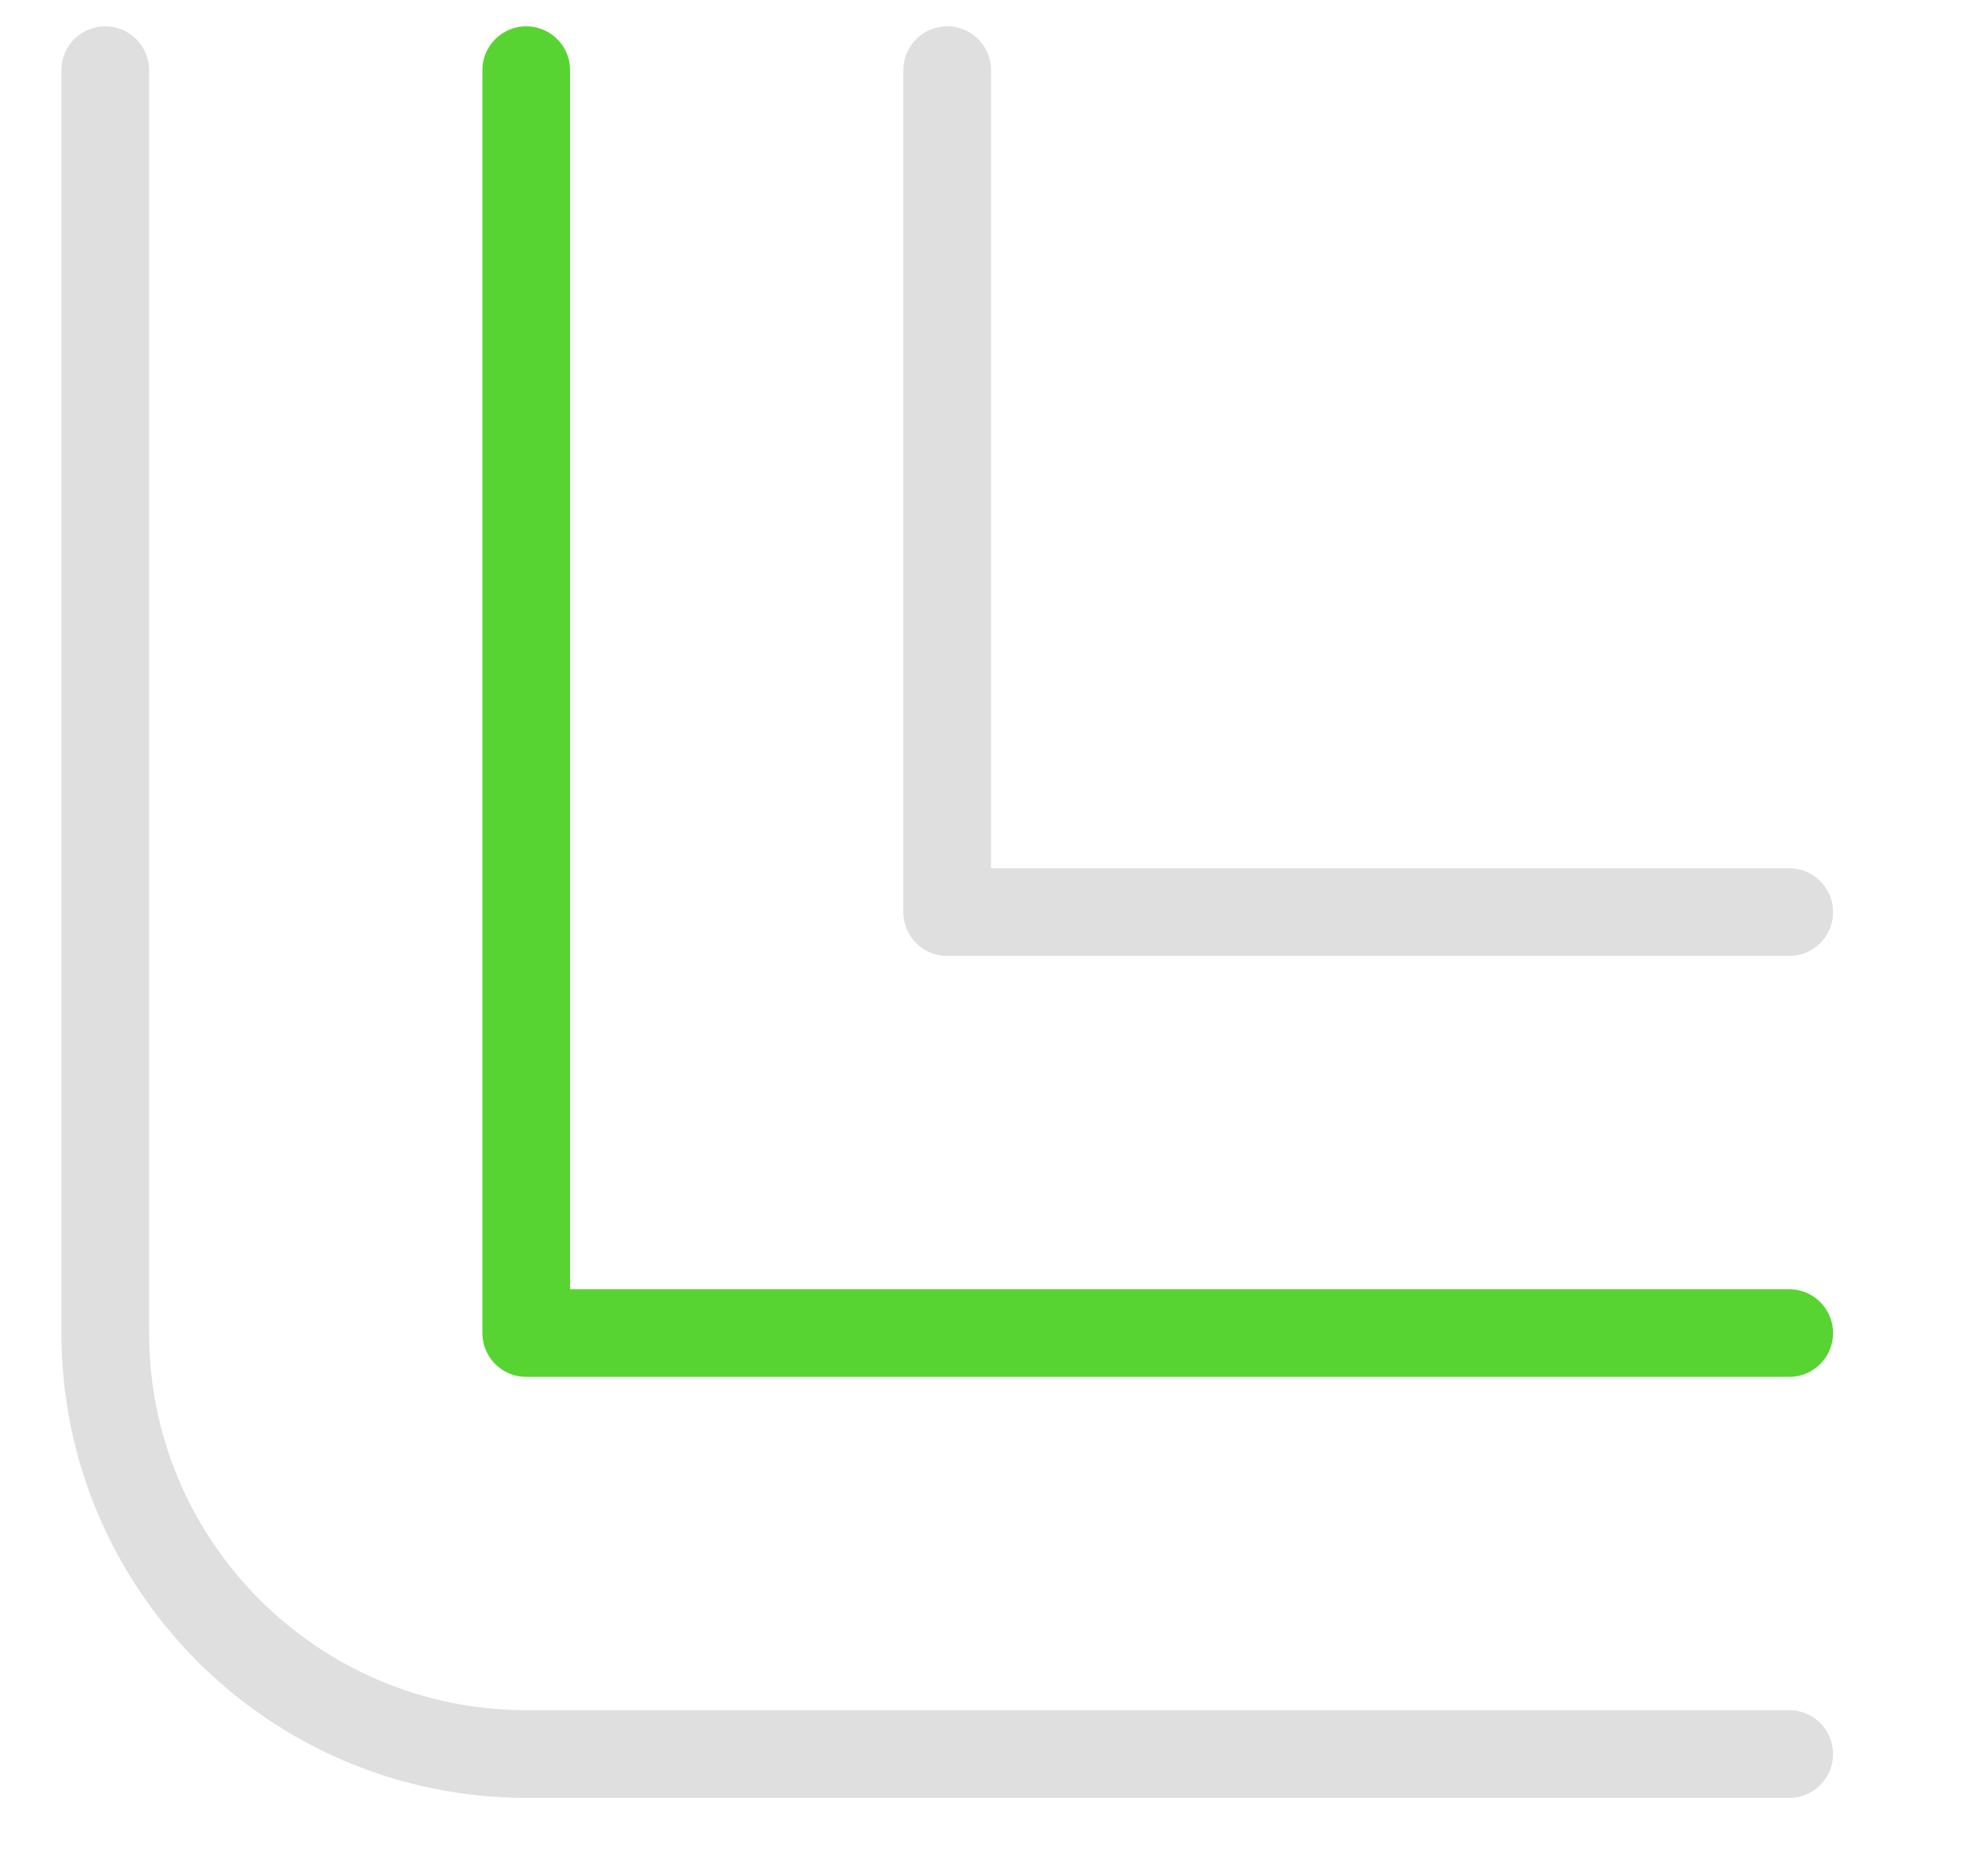
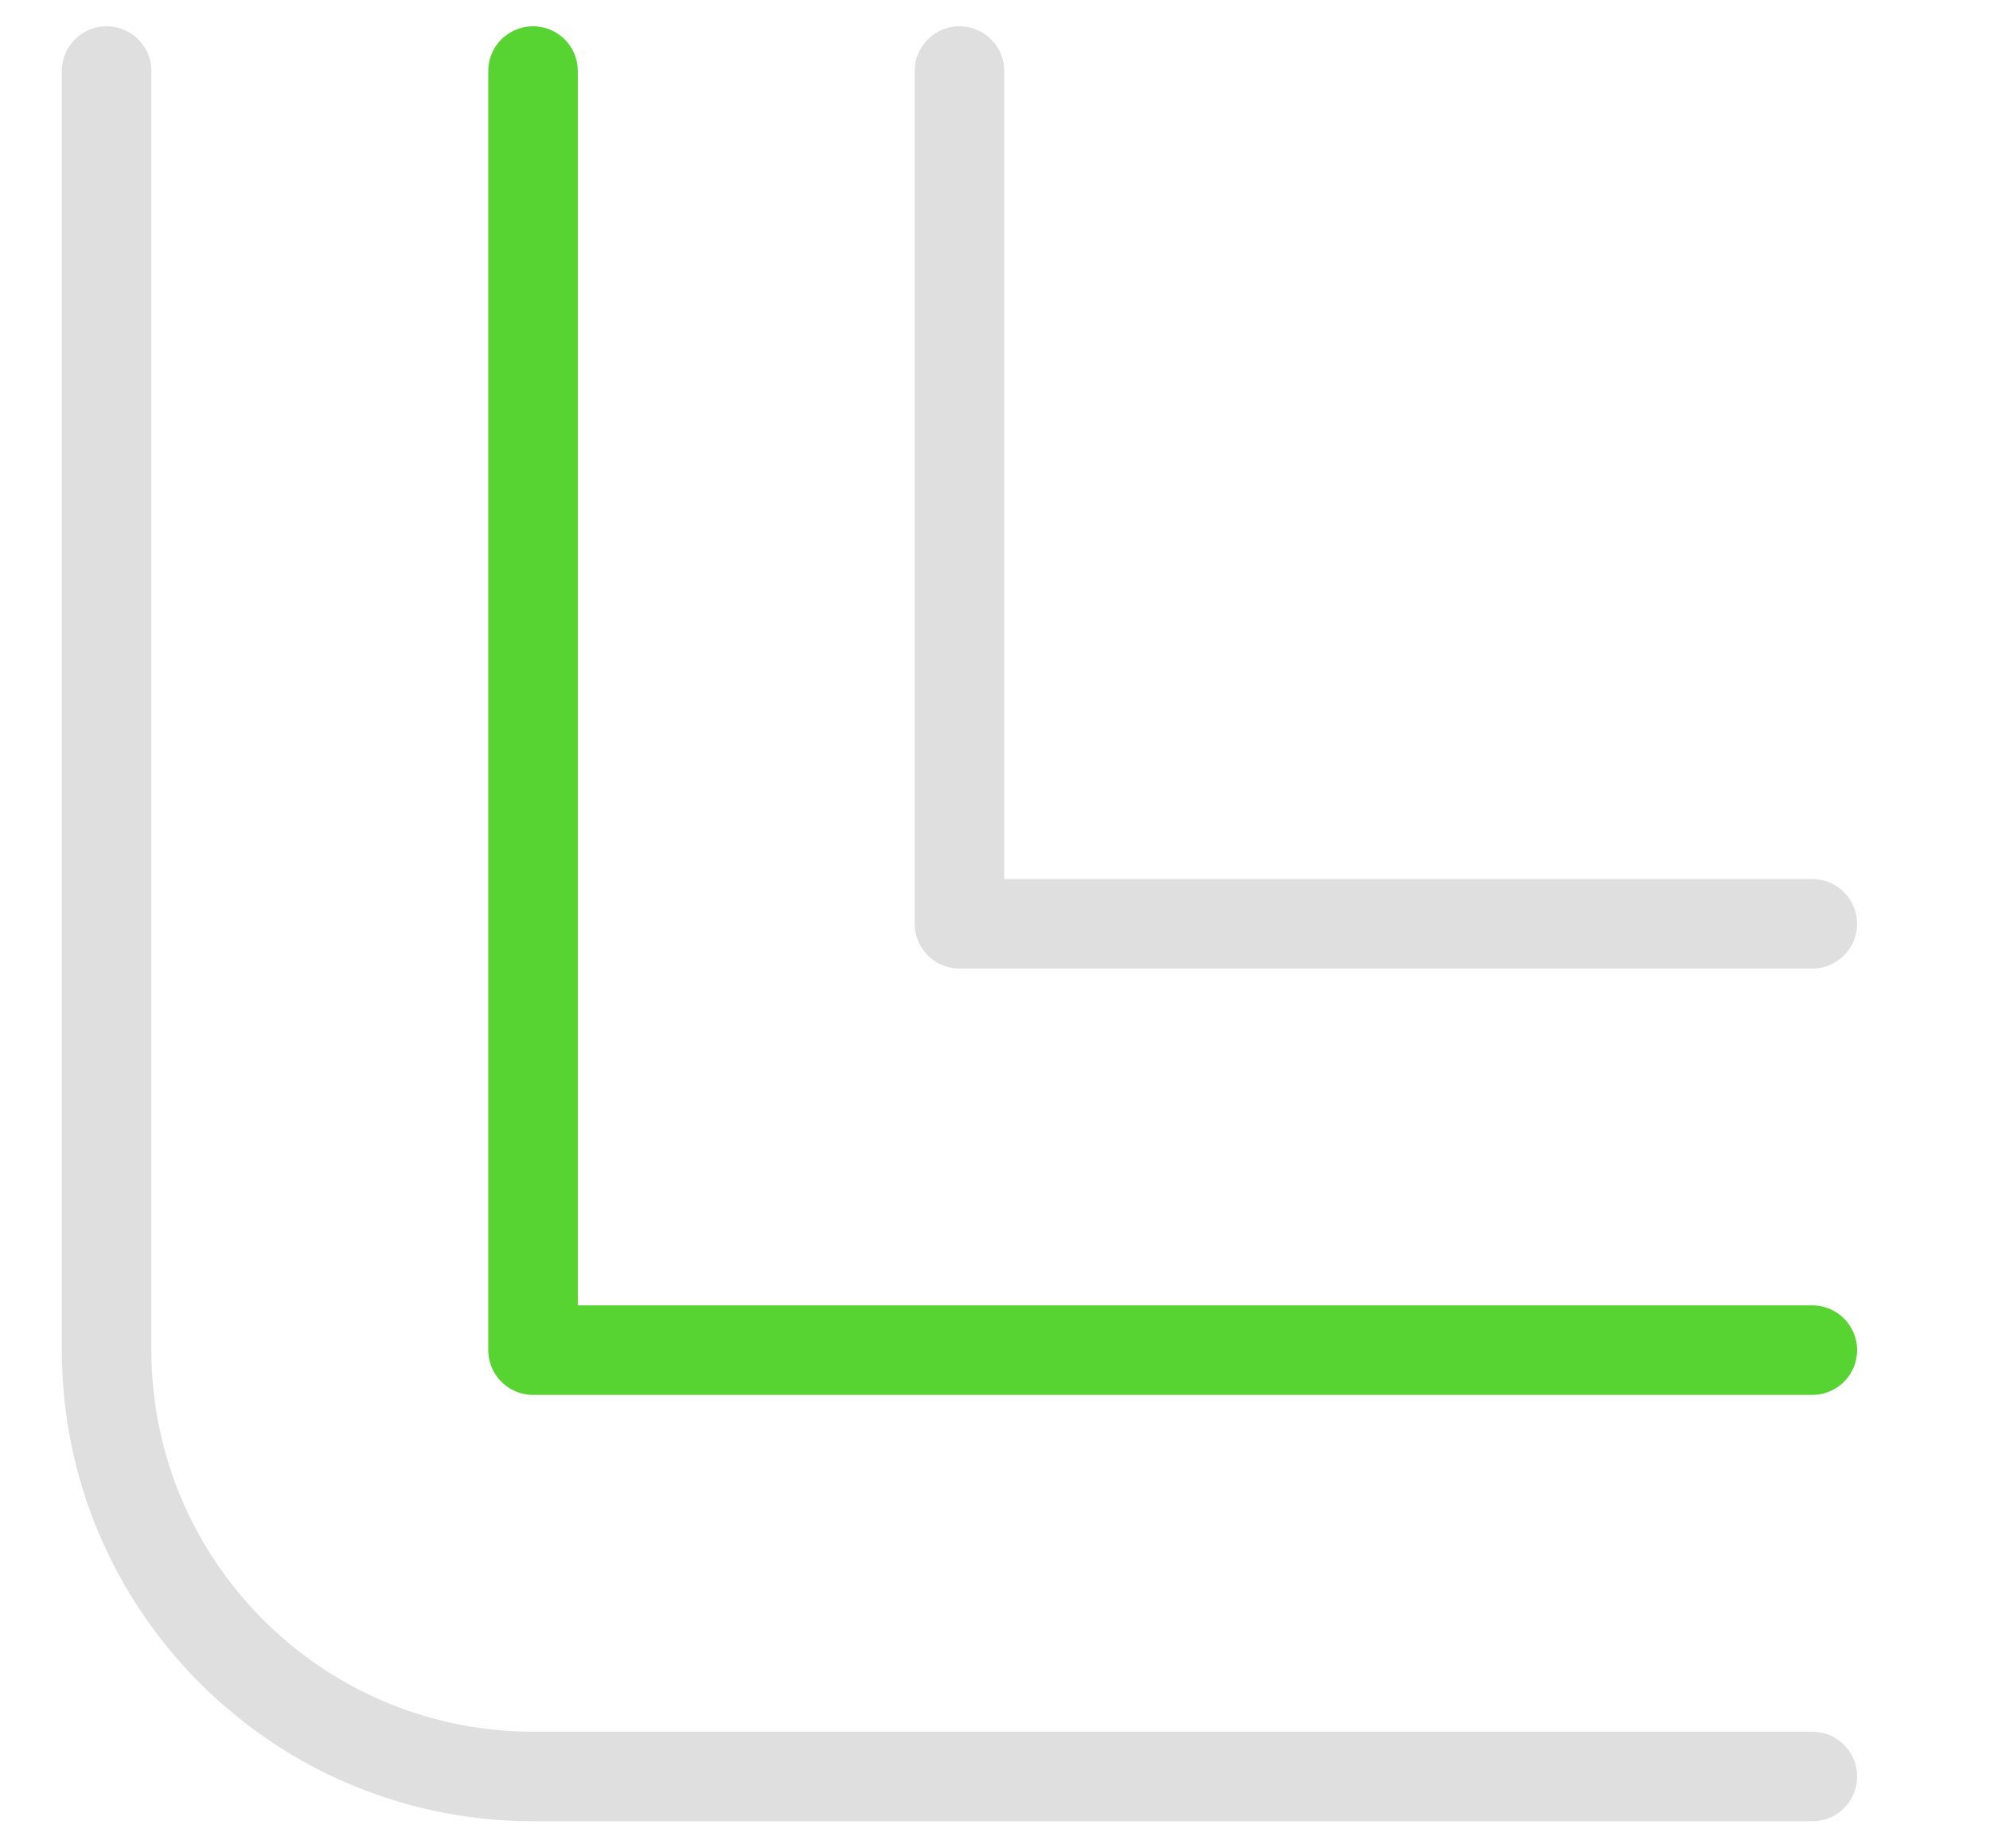
- <svg xmlns="http://www.w3.org/2000/svg" width="100%" height="100%" viewBox="0 0 17 16" version="1.1" xml:space="preserve" style="fill-rule:evenodd;clip-rule:evenodd;stroke-linecap:round;stroke-linejoin:round;stroke-miterlimit:1.5;">
+ <svg xmlns="http://www.w3.org/2000/svg" width="100%" height="100%" viewBox="0 0 14 13" version="1.1" xml:space="preserve" style="fill-rule:evenodd;clip-rule:evenodd;stroke-linecap:round;stroke-linejoin:round;stroke-miterlimit:1.5;">
  <g id="icon-corner-round">
-     <path d="M8.1,0.6l0,7.2l7.2,0" style="fill:none;stroke:#dfdfdf;stroke-width:0.75px;" />
-     <path d="M15.3,15l-10.8,0l-0.023,0c-1.976,-0.013 -3.577,-1.621 -3.577,-3.6l0,-10.8" style="fill:none;stroke:#dfdfdf;stroke-width:0.75px;" />
-     <path d="M4.5,0.6l0,10.8l10.8,0" style="fill:none;stroke:#58d432;stroke-width:0.75px;" />
+     <path d="M6.75,0.5l0,6l6,0" style="fill:none;stroke:#dfdfdf;stroke-width:0.63px;" />
+     <path d="M12.75,12.5l-9,0l-0.019,0c-1.647,-0.011 -2.981,-1.351 -2.981,-3l0,-9" style="fill:none;stroke:#dfdfdf;stroke-width:0.63px;" />
+     <path d="M3.75,0.5l0,9l9,0" style="fill:none;stroke:#58d432;stroke-width:0.63px;" />
  </g>
</svg>
